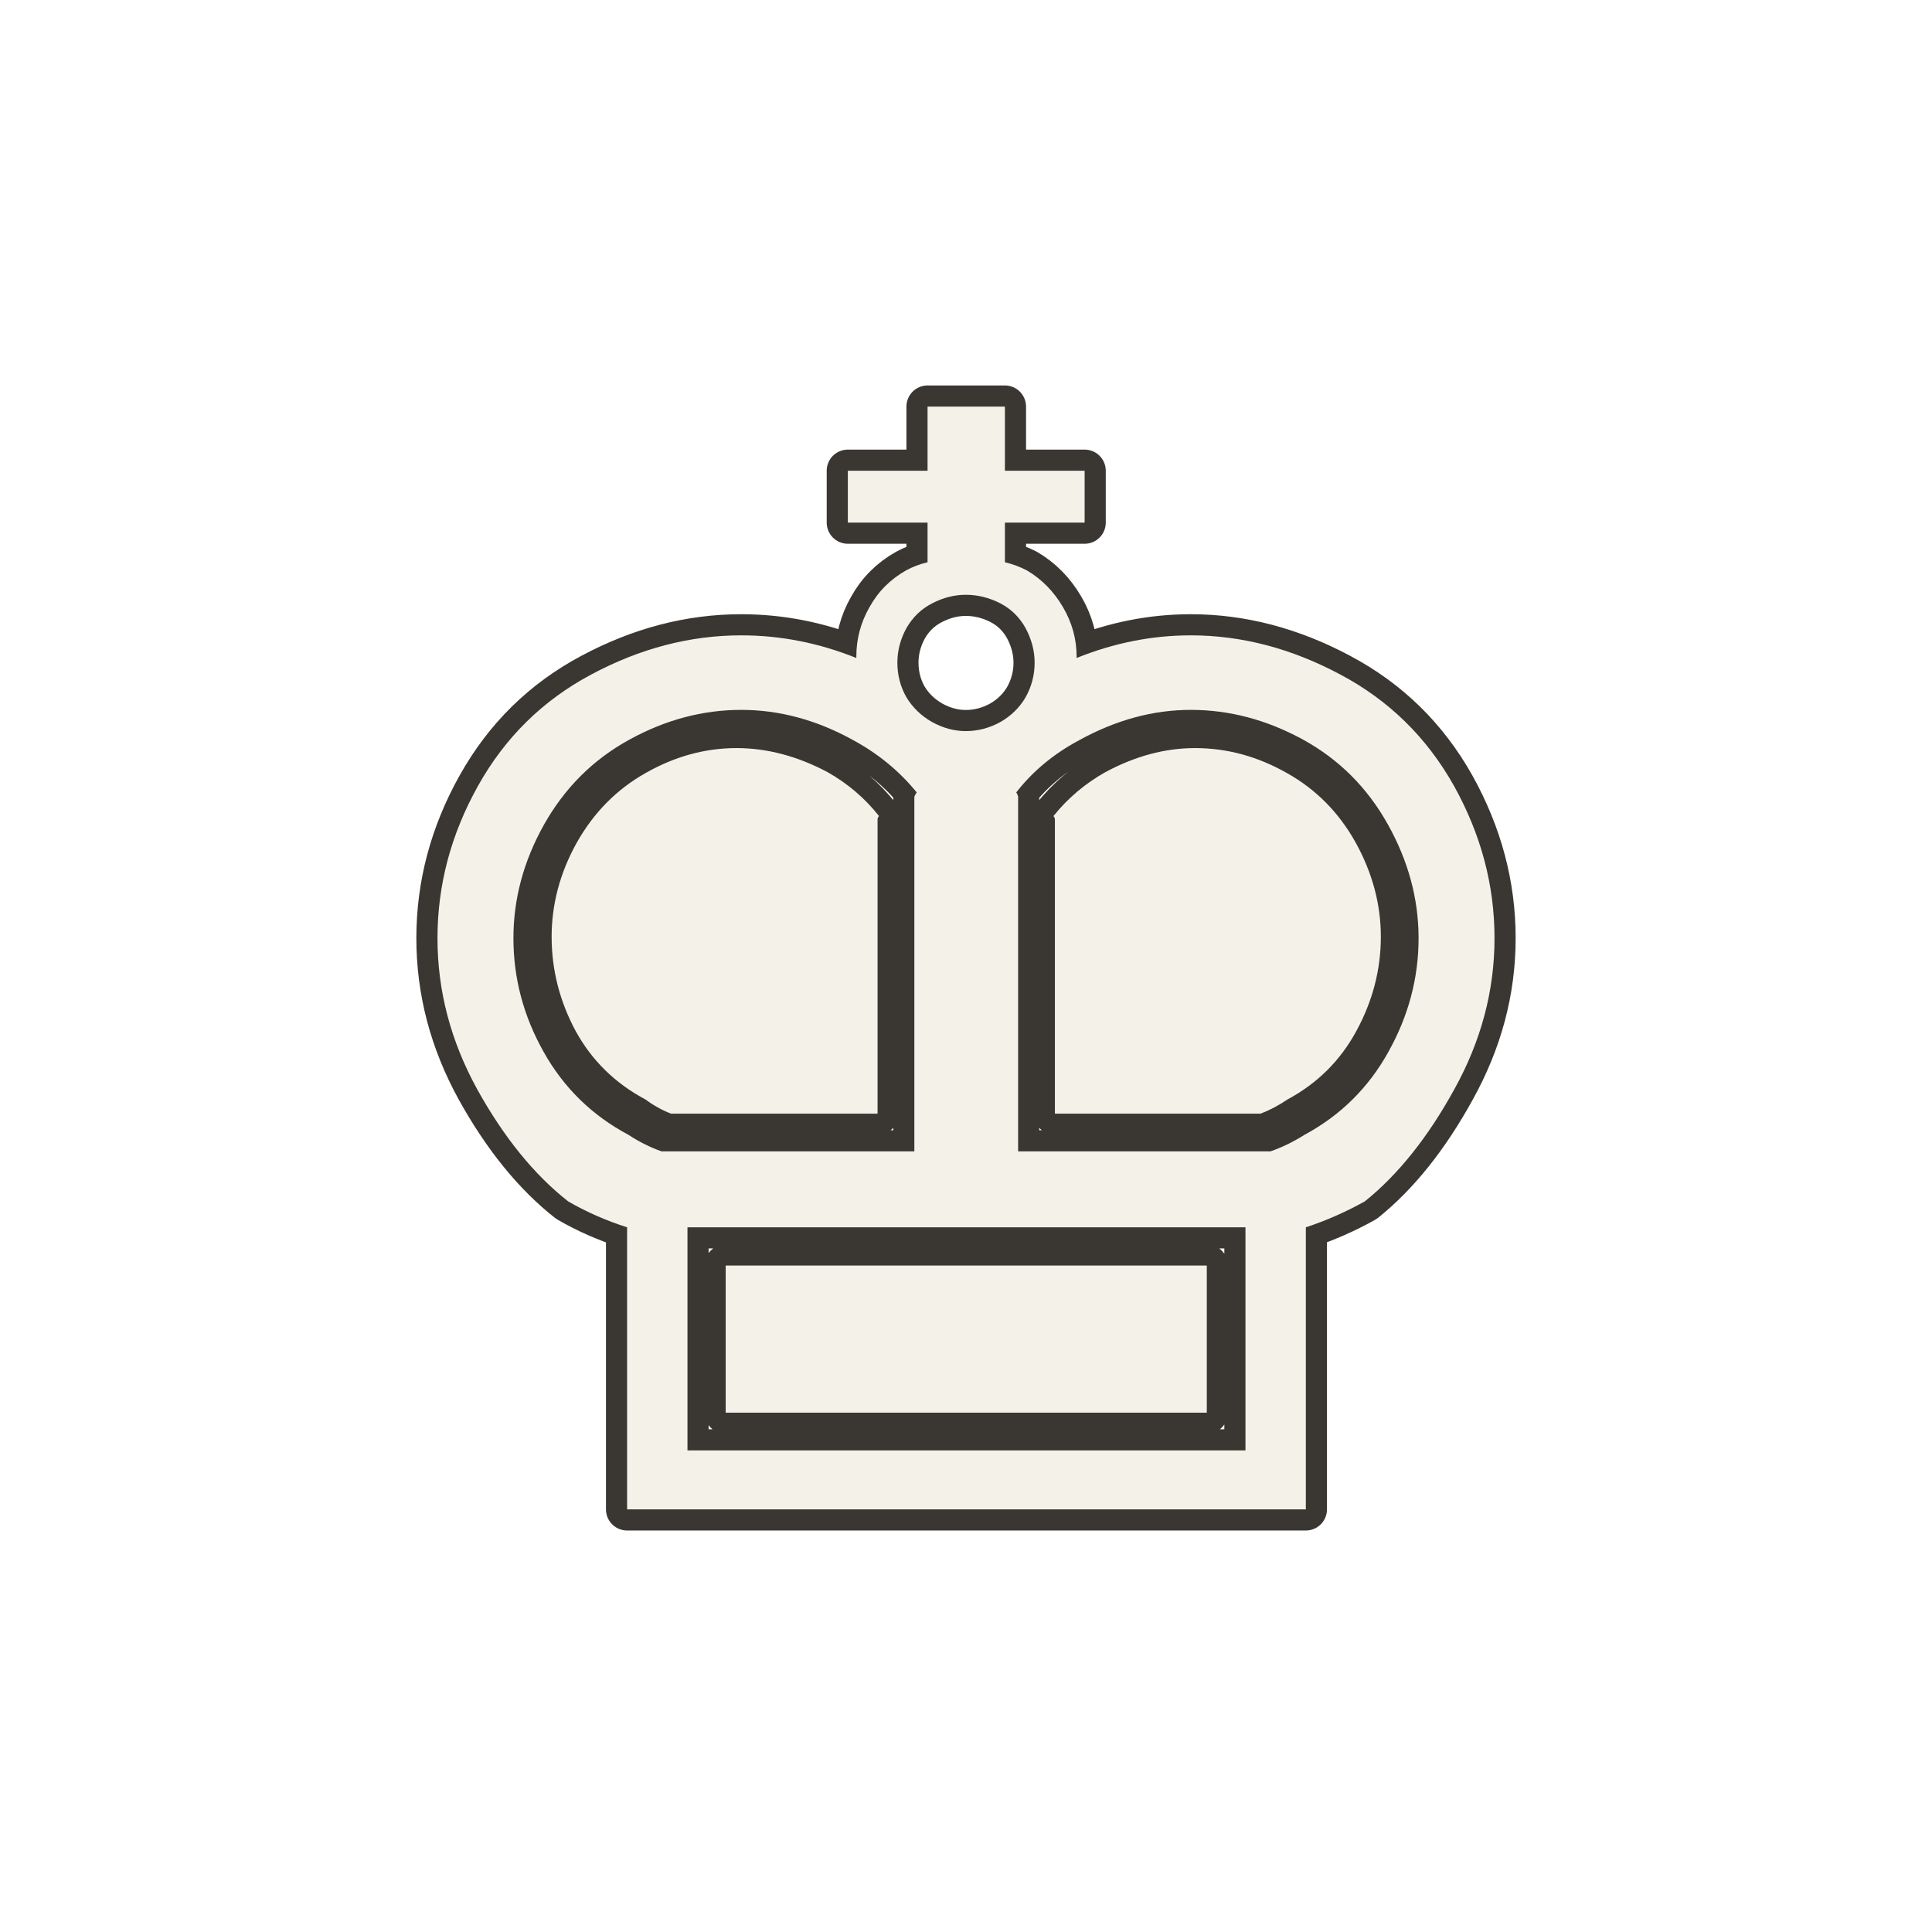
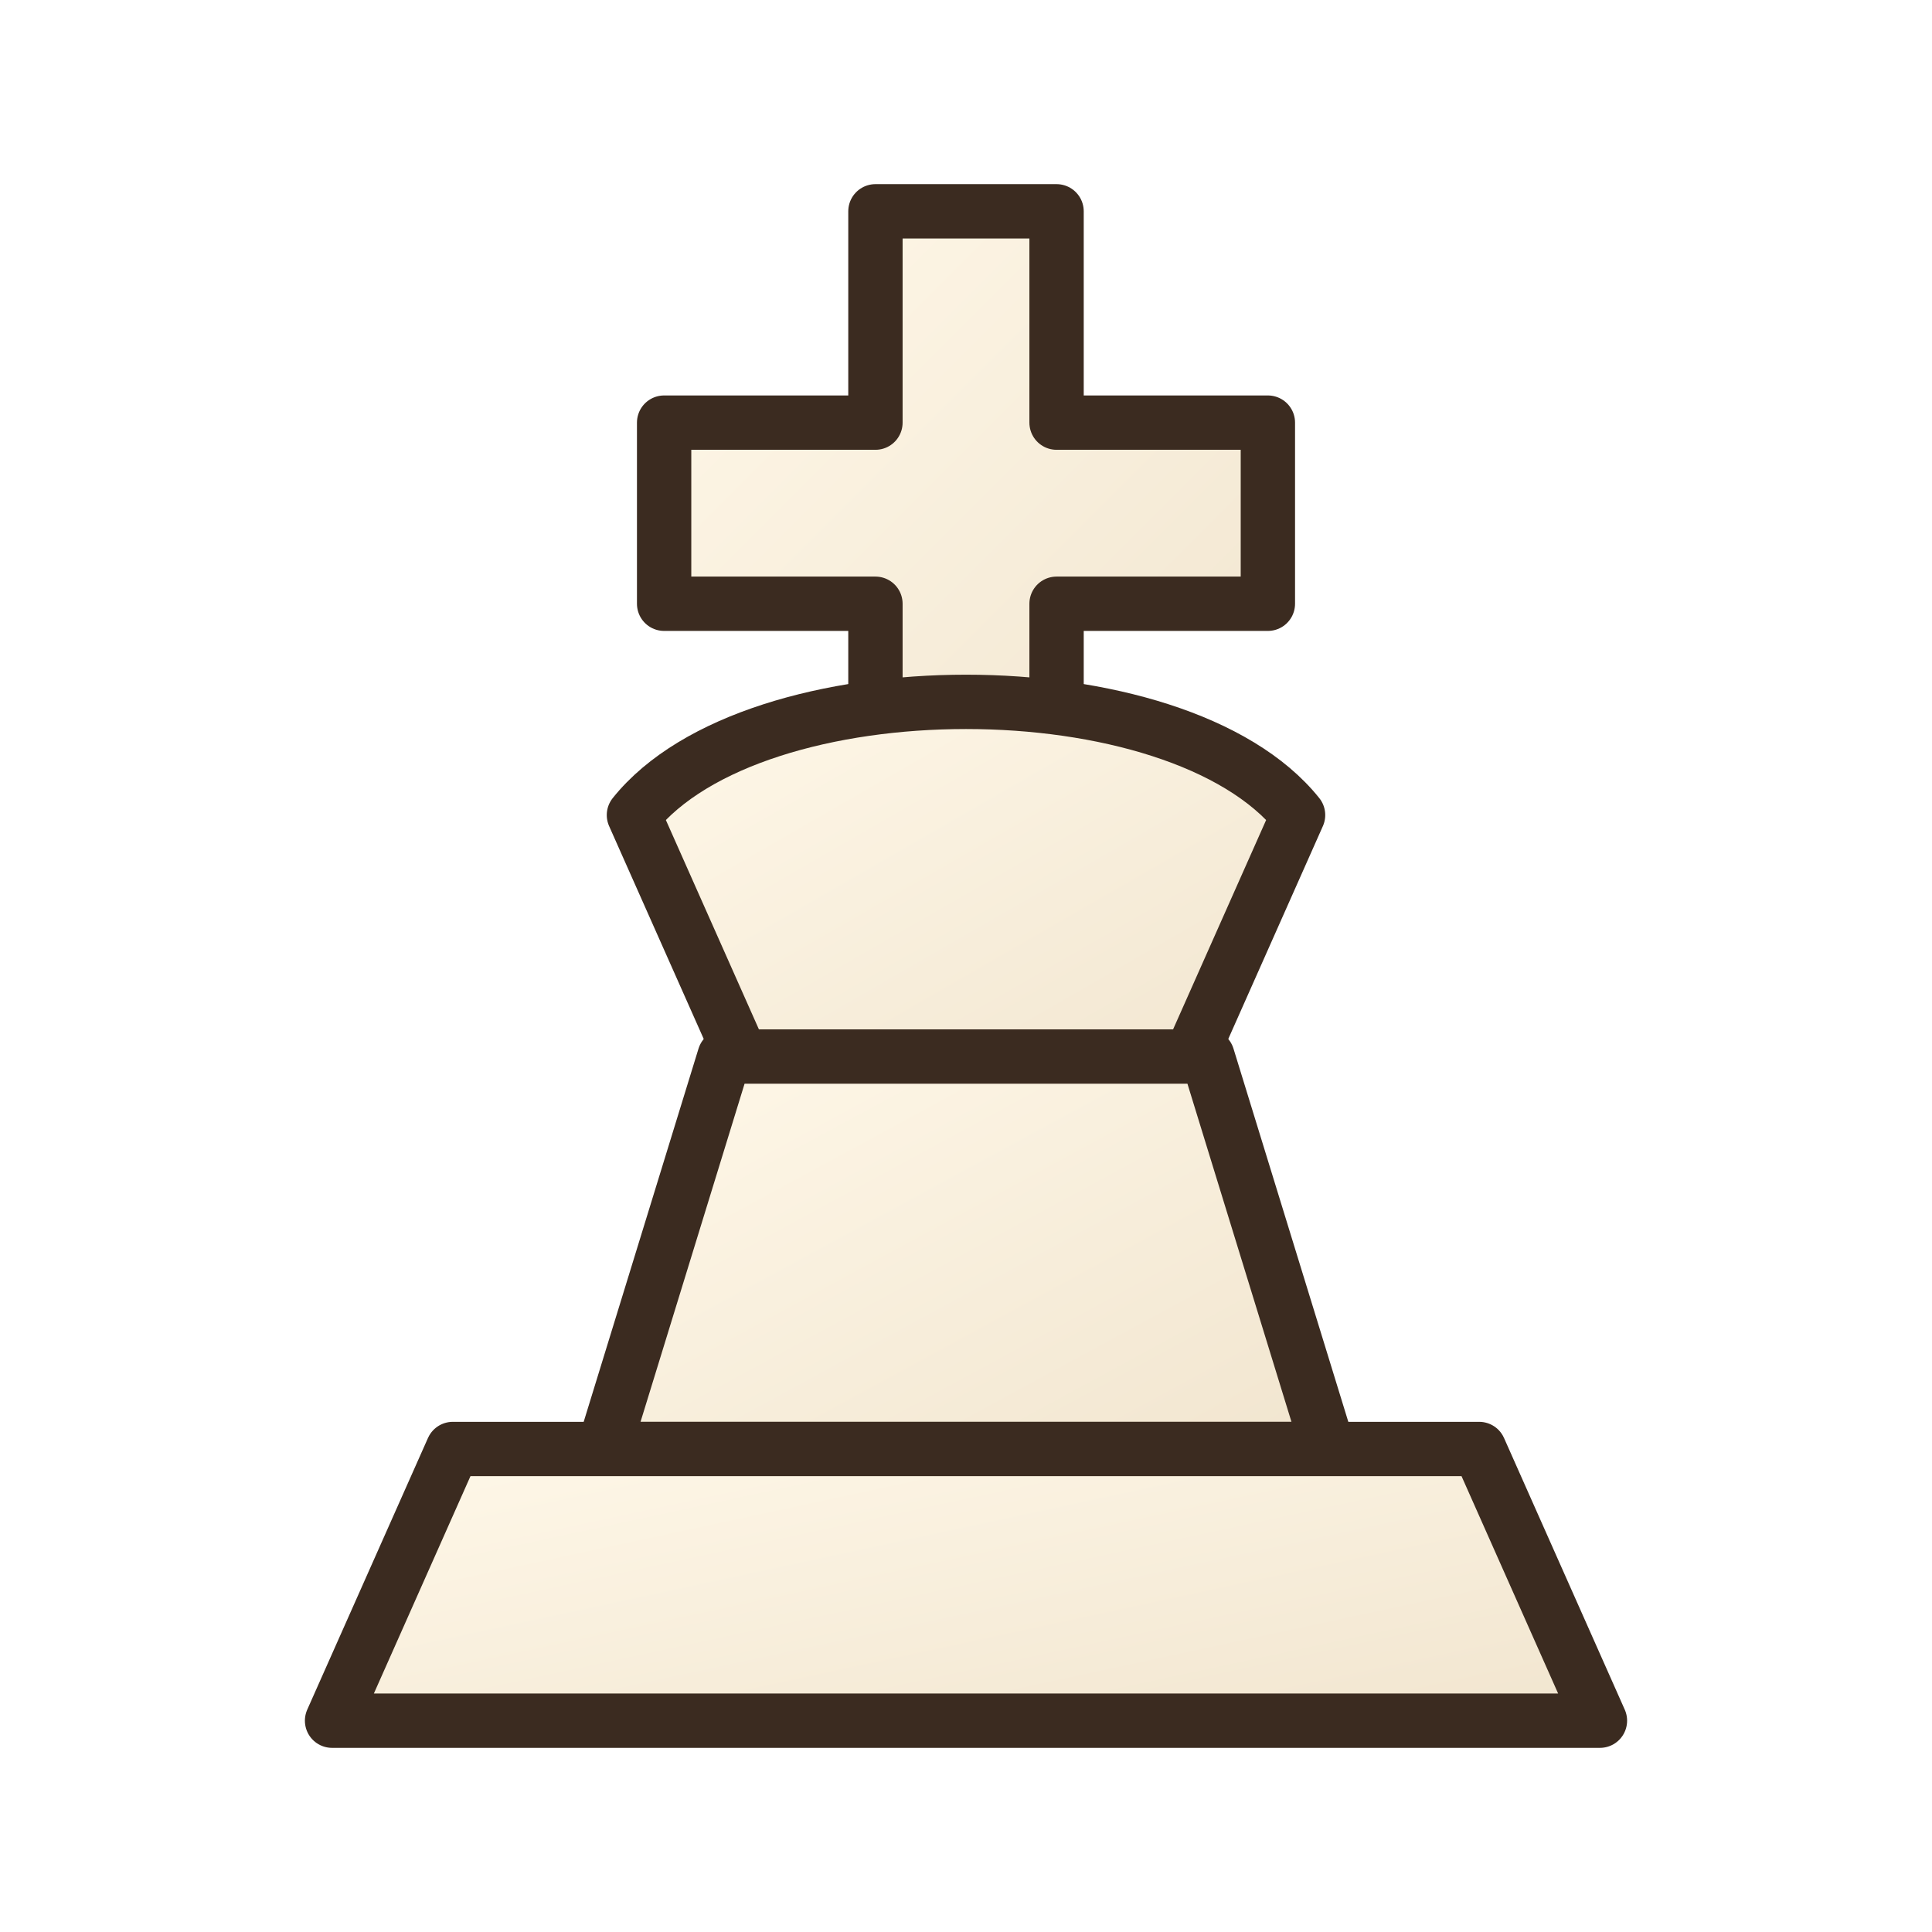
<svg xmlns="http://www.w3.org/2000/svg" width="64" height="64" viewBox="0 0 64 64">
-   <text x="32" y="50" font-family="DejaVu Sans, Noto Sans Symbols2, Segoe UI Symbol, serif" font-size="50" text-anchor="middle" fill="#f4f1e9" stroke="#3a3733" stroke-width="1.4" paint-order="stroke" stroke-linejoin="round">♚</text>
+   <defs>
+     <linearGradient id="face" x1="0" y1="0" x2="1" y2="1">
+       <stop stop-color="#fff8e9" />
+       <stop offset="1" stop-color="#f1e5cf" />
+     </linearGradient>
+   </defs>
+   <g fill="url(#face)" stroke="#3b2b20" stroke-width="1.8" stroke-linejoin="round" stroke-linecap="round">
+     <path d="M29 7h6v7h7v6h-7v7h-6v-7h-7v-6h7z" />
+     <path d="M21 27c4-5 18-5 22 0l-4 9H25z" />
+     <path d="M24 35h16l4 13H20z" />
+     <path d="M15 48h34l4 9H11z" />
+   </g>
</svg>
